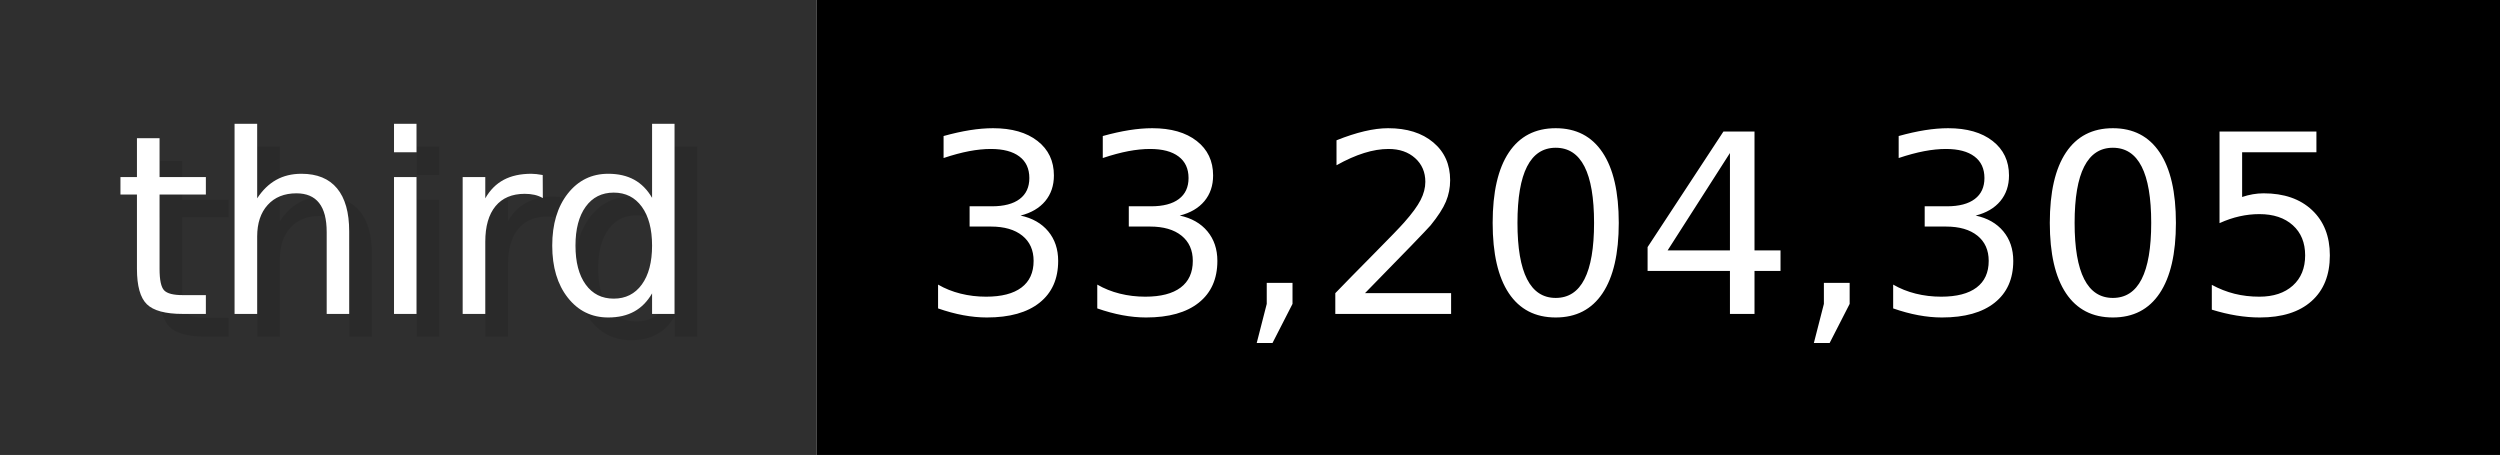
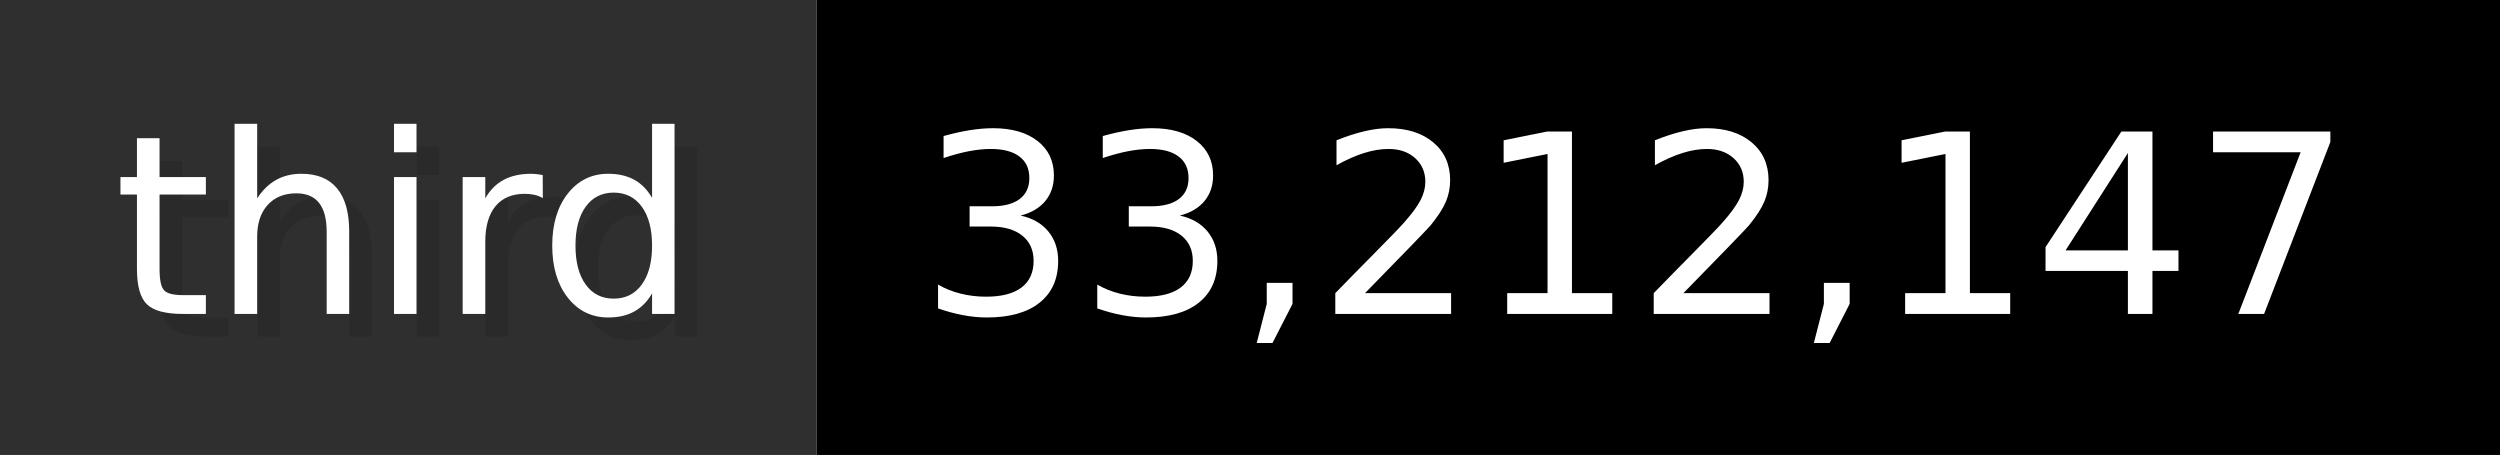
- <svg xmlns="http://www.w3.org/2000/svg" width="109.9" height="20" viewBox="0 0 1099 200" role="img" aria-label="third: 33,204,305">
+ <svg xmlns="http://www.w3.org/2000/svg" width="109.9" height="20" viewBox="0 0 1099 200" role="img" aria-label="third: 33,212,147">
  <g>
    <rect fill="#2F2F2F" width="359" height="200" />
    <rect fill="#" x="359" width="740" height="200" />
  </g>
  <g aria-hidden="true" fill="#fff" text-anchor="start" font-family="Verdana,DejaVu Sans,sans-serif" font-size="110">
    <text x="60" y="148" textLength="259" fill="#000" opacity="0.1">third</text>
    <text x="50" y="138" textLength="259">third</text>
-     <text x="414" y="148" textLength="640" fill="#000" opacity="0.1">33,204,305</text>
-     <text x="404" y="138" textLength="640">33,204,305</text>
+     <text x="414" y="148" textLength="640" fill="#000" opacity="0.1">33,212,147</text>
+     <text x="404" y="138" textLength="640">33,212,147</text>
  </g>
</svg>
